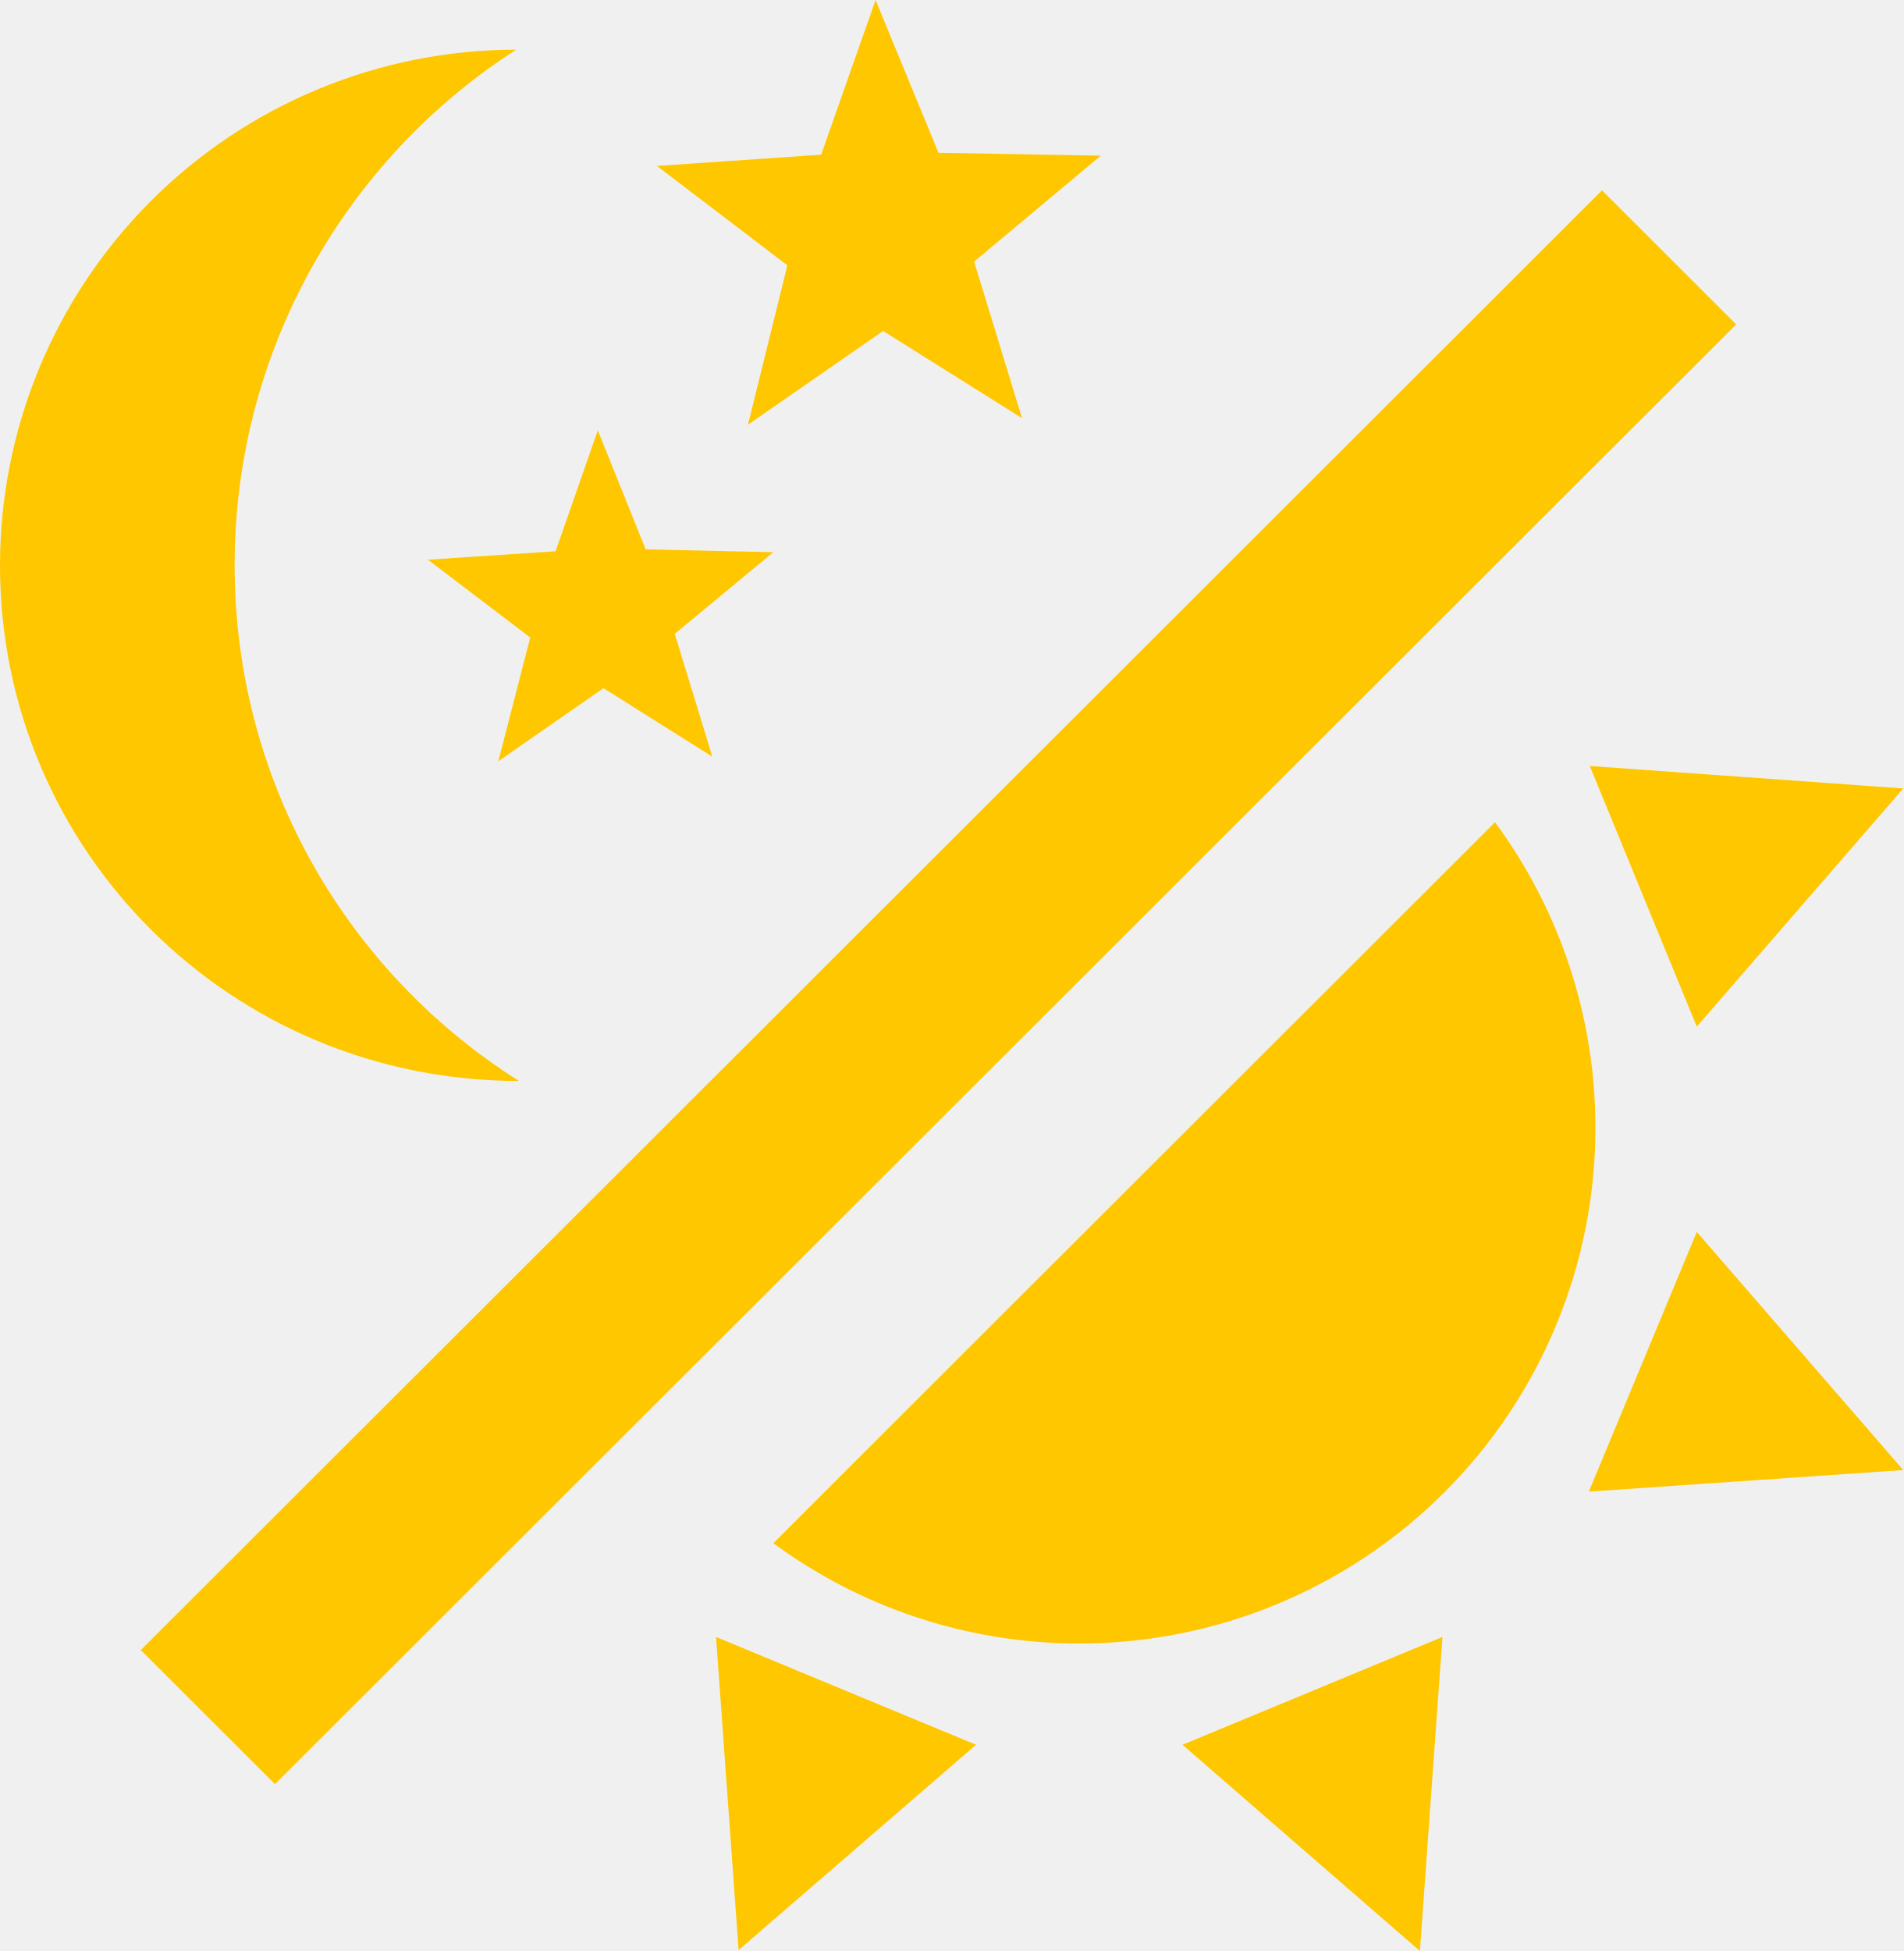
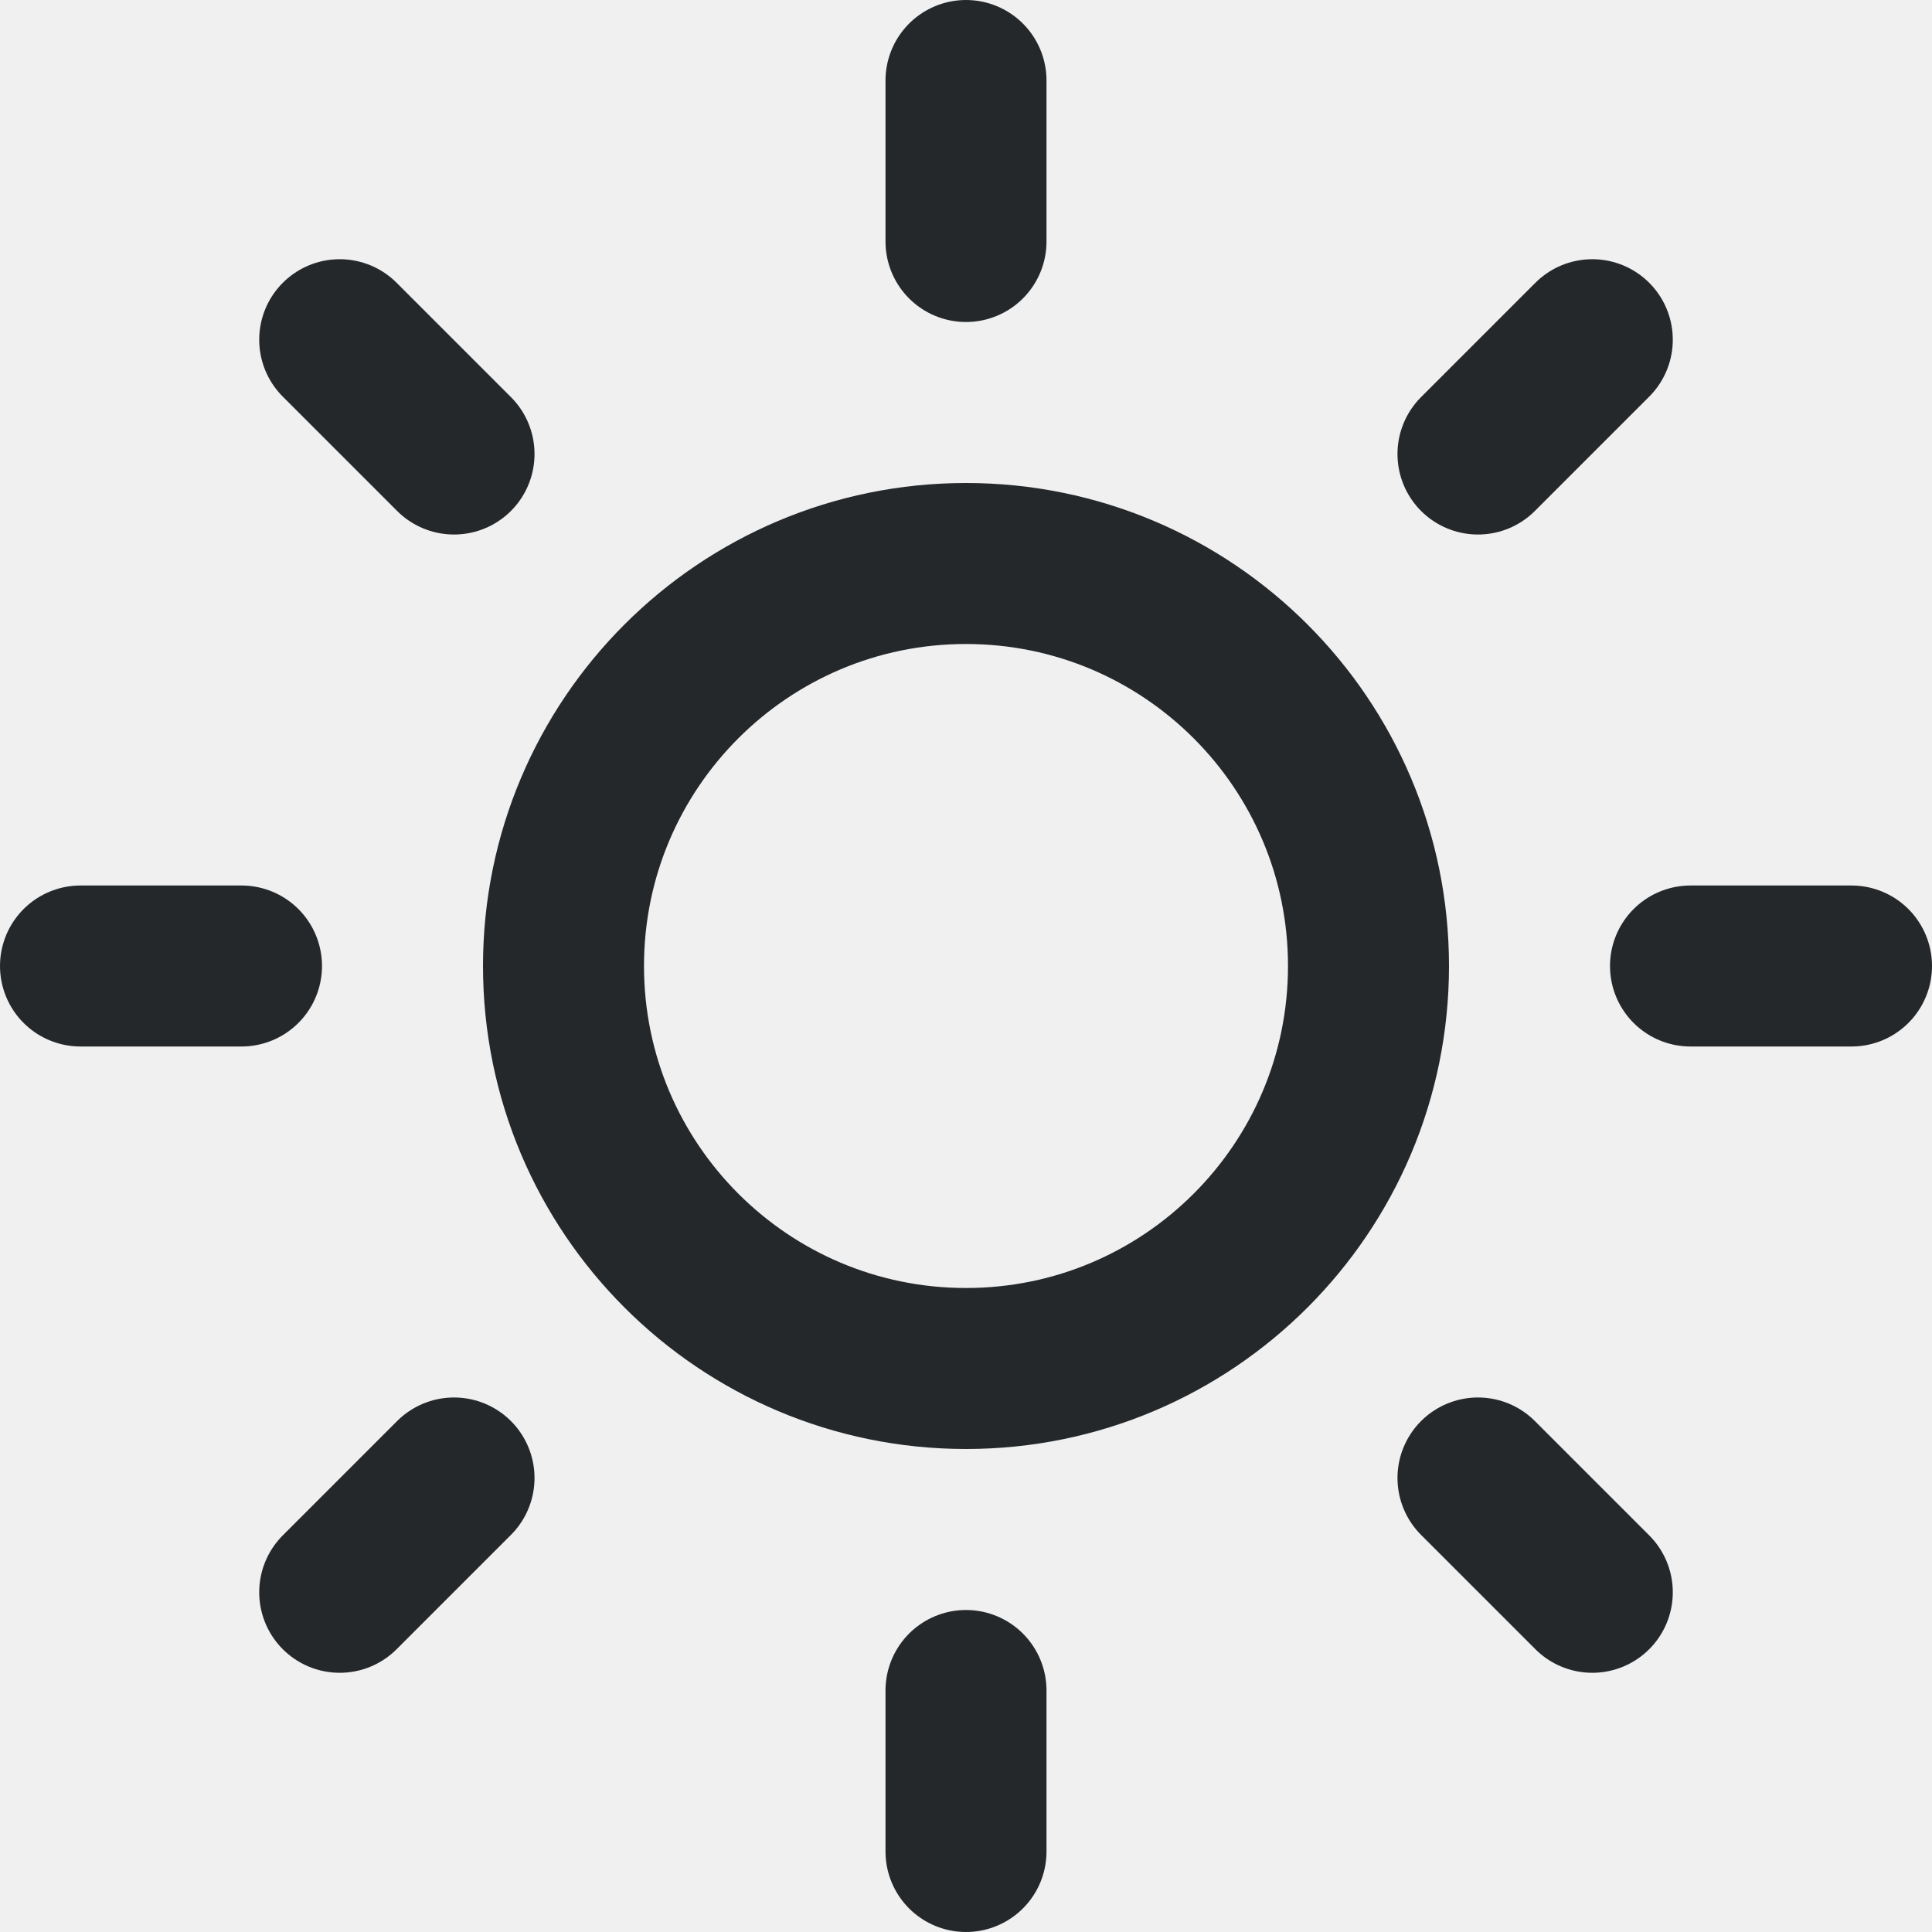
- <svg xmlns="http://www.w3.org/2000/svg" width="40" height="41" viewBox="0 0 40 41" fill="none">
-   <path d="M33.531 23.702C33.531 26.576 32.388 29.332 30.353 31.364C28.319 33.396 25.559 34.538 22.682 34.538C20.276 34.538 18.047 33.75 16.253 32.43L31.42 17.279C32.742 19.072 33.531 21.298 33.531 23.702Z" fill="#FFC700" />
-   <path d="M33.392 31.346L35.661 25.889L40 30.893L33.392 31.346Z" fill="#FFC700" />
-   <path d="M35.661 21.574L33.412 16.097L40 16.569L35.661 21.574Z" fill="#FFC700" />
-   <path d="M24.852 36.666L30.316 34.4L29.842 41L24.852 36.666Z" fill="#FFC700" />
-   <path d="M15.049 34.4L20.513 36.666L15.523 40.98L15.049 34.4Z" fill="#FFC700" />
-   <path d="M33.669 4L36.489 6.817L5.779 37.493L2.959 34.676L33.669 4Z" fill="#FFC700" />
-   <path fill-rule="evenodd" clip-rule="evenodd" d="M18.56 6.955L21.479 8.787L20.473 5.497L23.136 3.271L19.724 3.211L18.402 0L17.258 3.251L13.807 3.487L16.548 5.576L15.72 8.925L18.56 6.955ZM12.682 14.461L14.97 15.9L14.181 13.319L16.253 11.604L13.57 11.545L12.564 9.043L11.677 11.585L8.994 11.762L11.144 13.397L10.473 15.998L12.682 14.461Z" fill="#FFC700" />
-   <path d="M10.848 1.044C7.318 3.31 4.931 7.309 4.931 11.88C4.931 16.451 7.318 20.451 10.907 22.716C4.852 22.716 0 17.87 0 11.88C0 9.006 1.143 6.25 3.177 4.218C5.212 2.186 7.971 1.044 10.848 1.044Z" fill="#FFC700" />
+ <svg xmlns="http://www.w3.org/2000/svg" width="24" height="24" viewBox="0 0 24 24" fill="none">
+   <g clip-path="url(#clip0_114_2956)">
+     <path d="M12 17C14.761 17 17 14.761 17 12C17 9.239 14.761 7 12 7C9.239 7 7 9.239 7 12C7 14.761 9.239 17 12 17Z" stroke="#25282B" stroke-width="2" stroke-linecap="round" stroke-linejoin="round" />
+     <path d="M12 1V3" stroke="#25282B" stroke-width="2" stroke-linecap="round" stroke-linejoin="round" />
+     <path d="M12 21V23" stroke="#25282B" stroke-width="2" stroke-linecap="round" stroke-linejoin="round" />
+     <path d="M4.22 4.22L5.64 5.64" stroke="#25282B" stroke-width="2" stroke-linecap="round" stroke-linejoin="round" />
+     <path d="M18.36 18.36L19.78 19.78" stroke="#25282B" stroke-width="2" stroke-linecap="round" stroke-linejoin="round" />
+     <path d="M1 12H3" stroke="#25282B" stroke-width="2" stroke-linecap="round" stroke-linejoin="round" />
+     <path d="M21 12H23" stroke="#25282B" stroke-width="2" stroke-linecap="round" stroke-linejoin="round" />
+     <path d="M4.22 19.78L5.64 18.36" stroke="#25282B" stroke-width="2" stroke-linecap="round" stroke-linejoin="round" />
+     <path d="M18.36 5.64L19.78 4.22" stroke="#25282B" stroke-width="2" stroke-linecap="round" stroke-linejoin="round" />
+   </g>
+   <defs>
+     <clipPath id="clip0_114_2956">
+       <rect width="24" height="24" fill="white" />
+     </clipPath>
+   </defs>
</svg>
